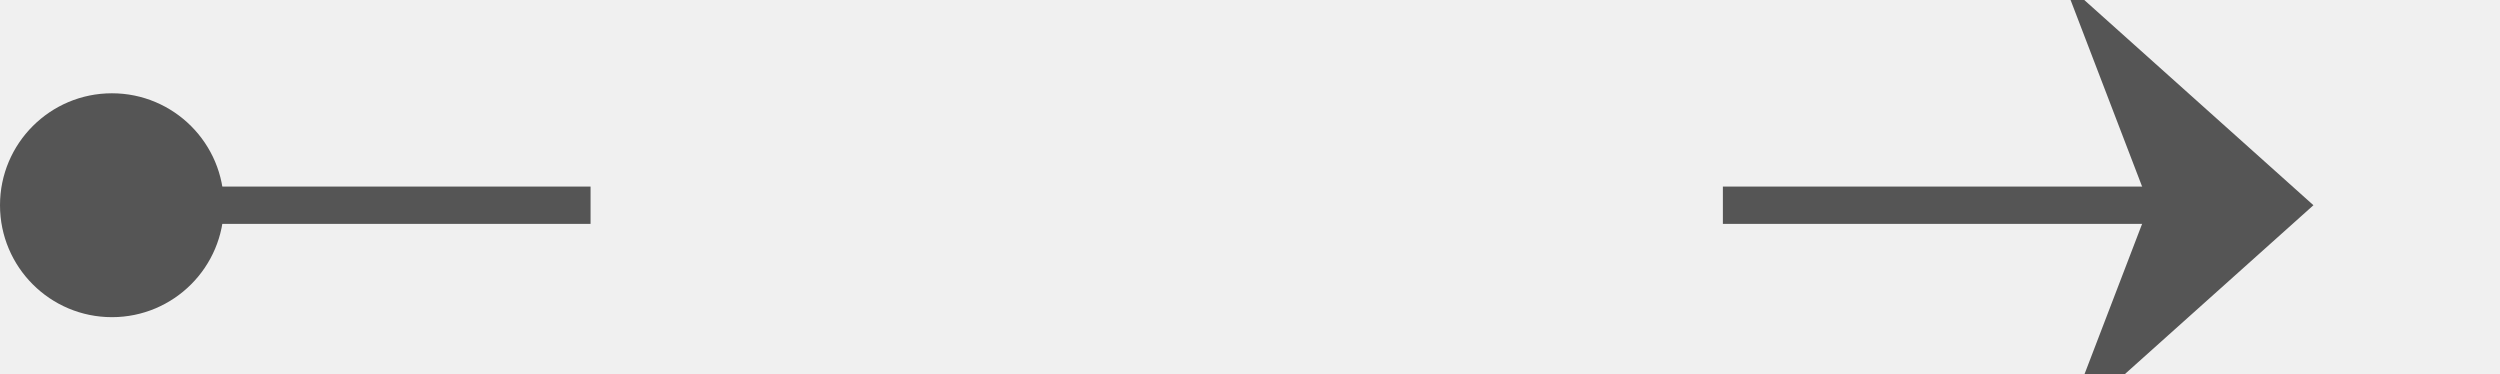
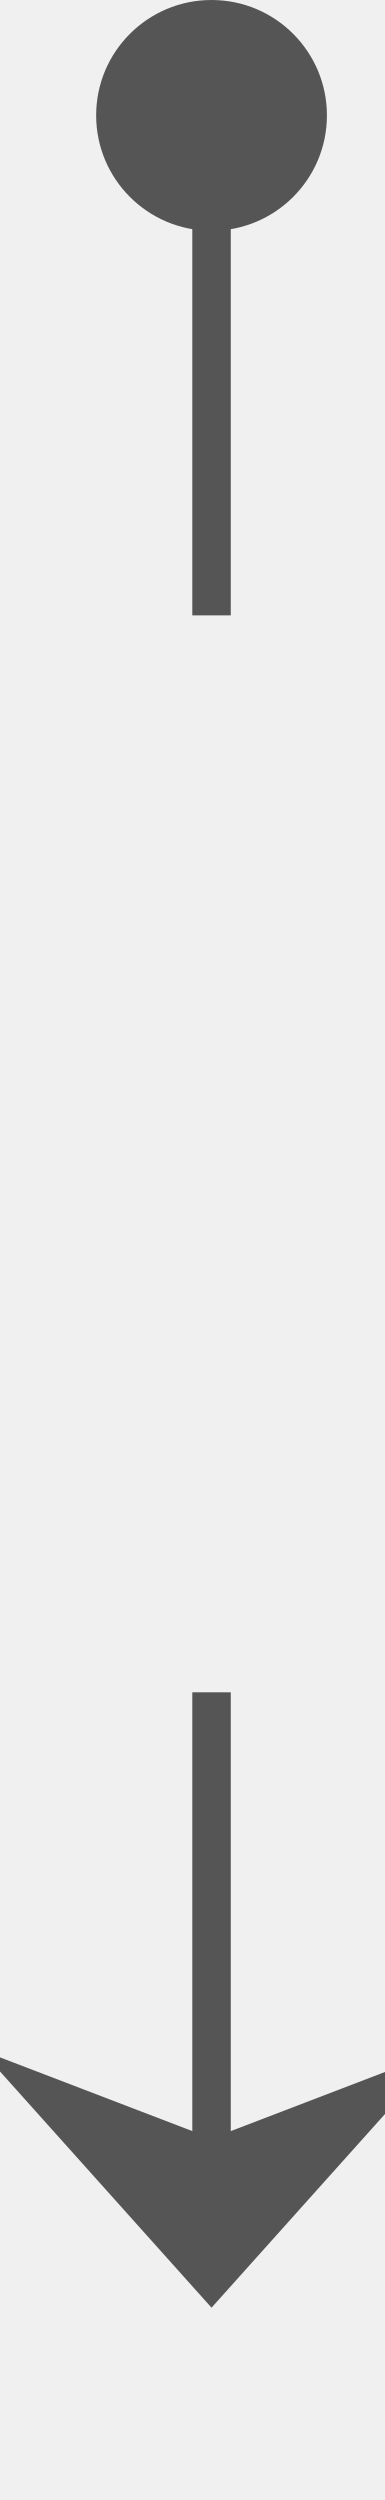
- <svg xmlns="http://www.w3.org/2000/svg" version="1.1" width="67px" height="10px" preserveAspectRatio="xMinYMid meet" viewBox="860 127  67 8">
+ <svg xmlns="http://www.w3.org/2000/svg" version="1.1" width="10px" height="65px" preserveAspectRatio="xMidYMin meet" viewBox="973 164  8 65">
  <defs>
-     <mask fill="white" id="clip230">
-       <path d="M 875.827 117  L 906.173 117  L 906.173 145  L 875.827 145  Z M 851 115  L 938 115  L 938 147  L 851 147  Z " fill-rule="evenodd" />
+     <mask fill="white" id="clip381">
+       <path d="M 961.827 180  L 992.173 180  L 992.173 208  L 961.827 208  Z M 961 155  L 993 155  L 993 240  L 961 240  Z " fill-rule="evenodd" />
    </mask>
  </defs>
-   <path d="M 875.827 131.5  L 861 131.5  M 906.173 131.5  L 921 131.5  " stroke-width="1" stroke="#555555" fill="none" />
-   <path d="M 863 128.5  A 3 3 0 0 0 860 131.5 A 3 3 0 0 0 863 134.5 A 3 3 0 0 0 866 131.5 A 3 3 0 0 0 863 128.5 Z M 915.3 137.5  L 922 131.5  L 915.3 125.5  L 917.6 131.5  L 915.3 137.5  Z " fill-rule="nonzero" fill="#555555" stroke="none" mask="url(#clip230)" />
+   <path d="M 977.5 180  L 977.5 165  M 977.5 208  L 977.5 223  " stroke-width="1" stroke="#555555" fill="none" />
+   <path d="M 977.5 164  A 3 3 0 0 0 974.5 167 A 3 3 0 0 0 977.5 170 A 3 3 0 0 0 980.5 167 A 3 3 0 0 0 977.5 164 Z M 971.5 217.3  L 977.5 224  L 983.5 217.3  L 977.5 219.6  L 971.5 217.3  Z " fill-rule="nonzero" fill="#555555" stroke="none" mask="url(#clip381)" />
</svg>
